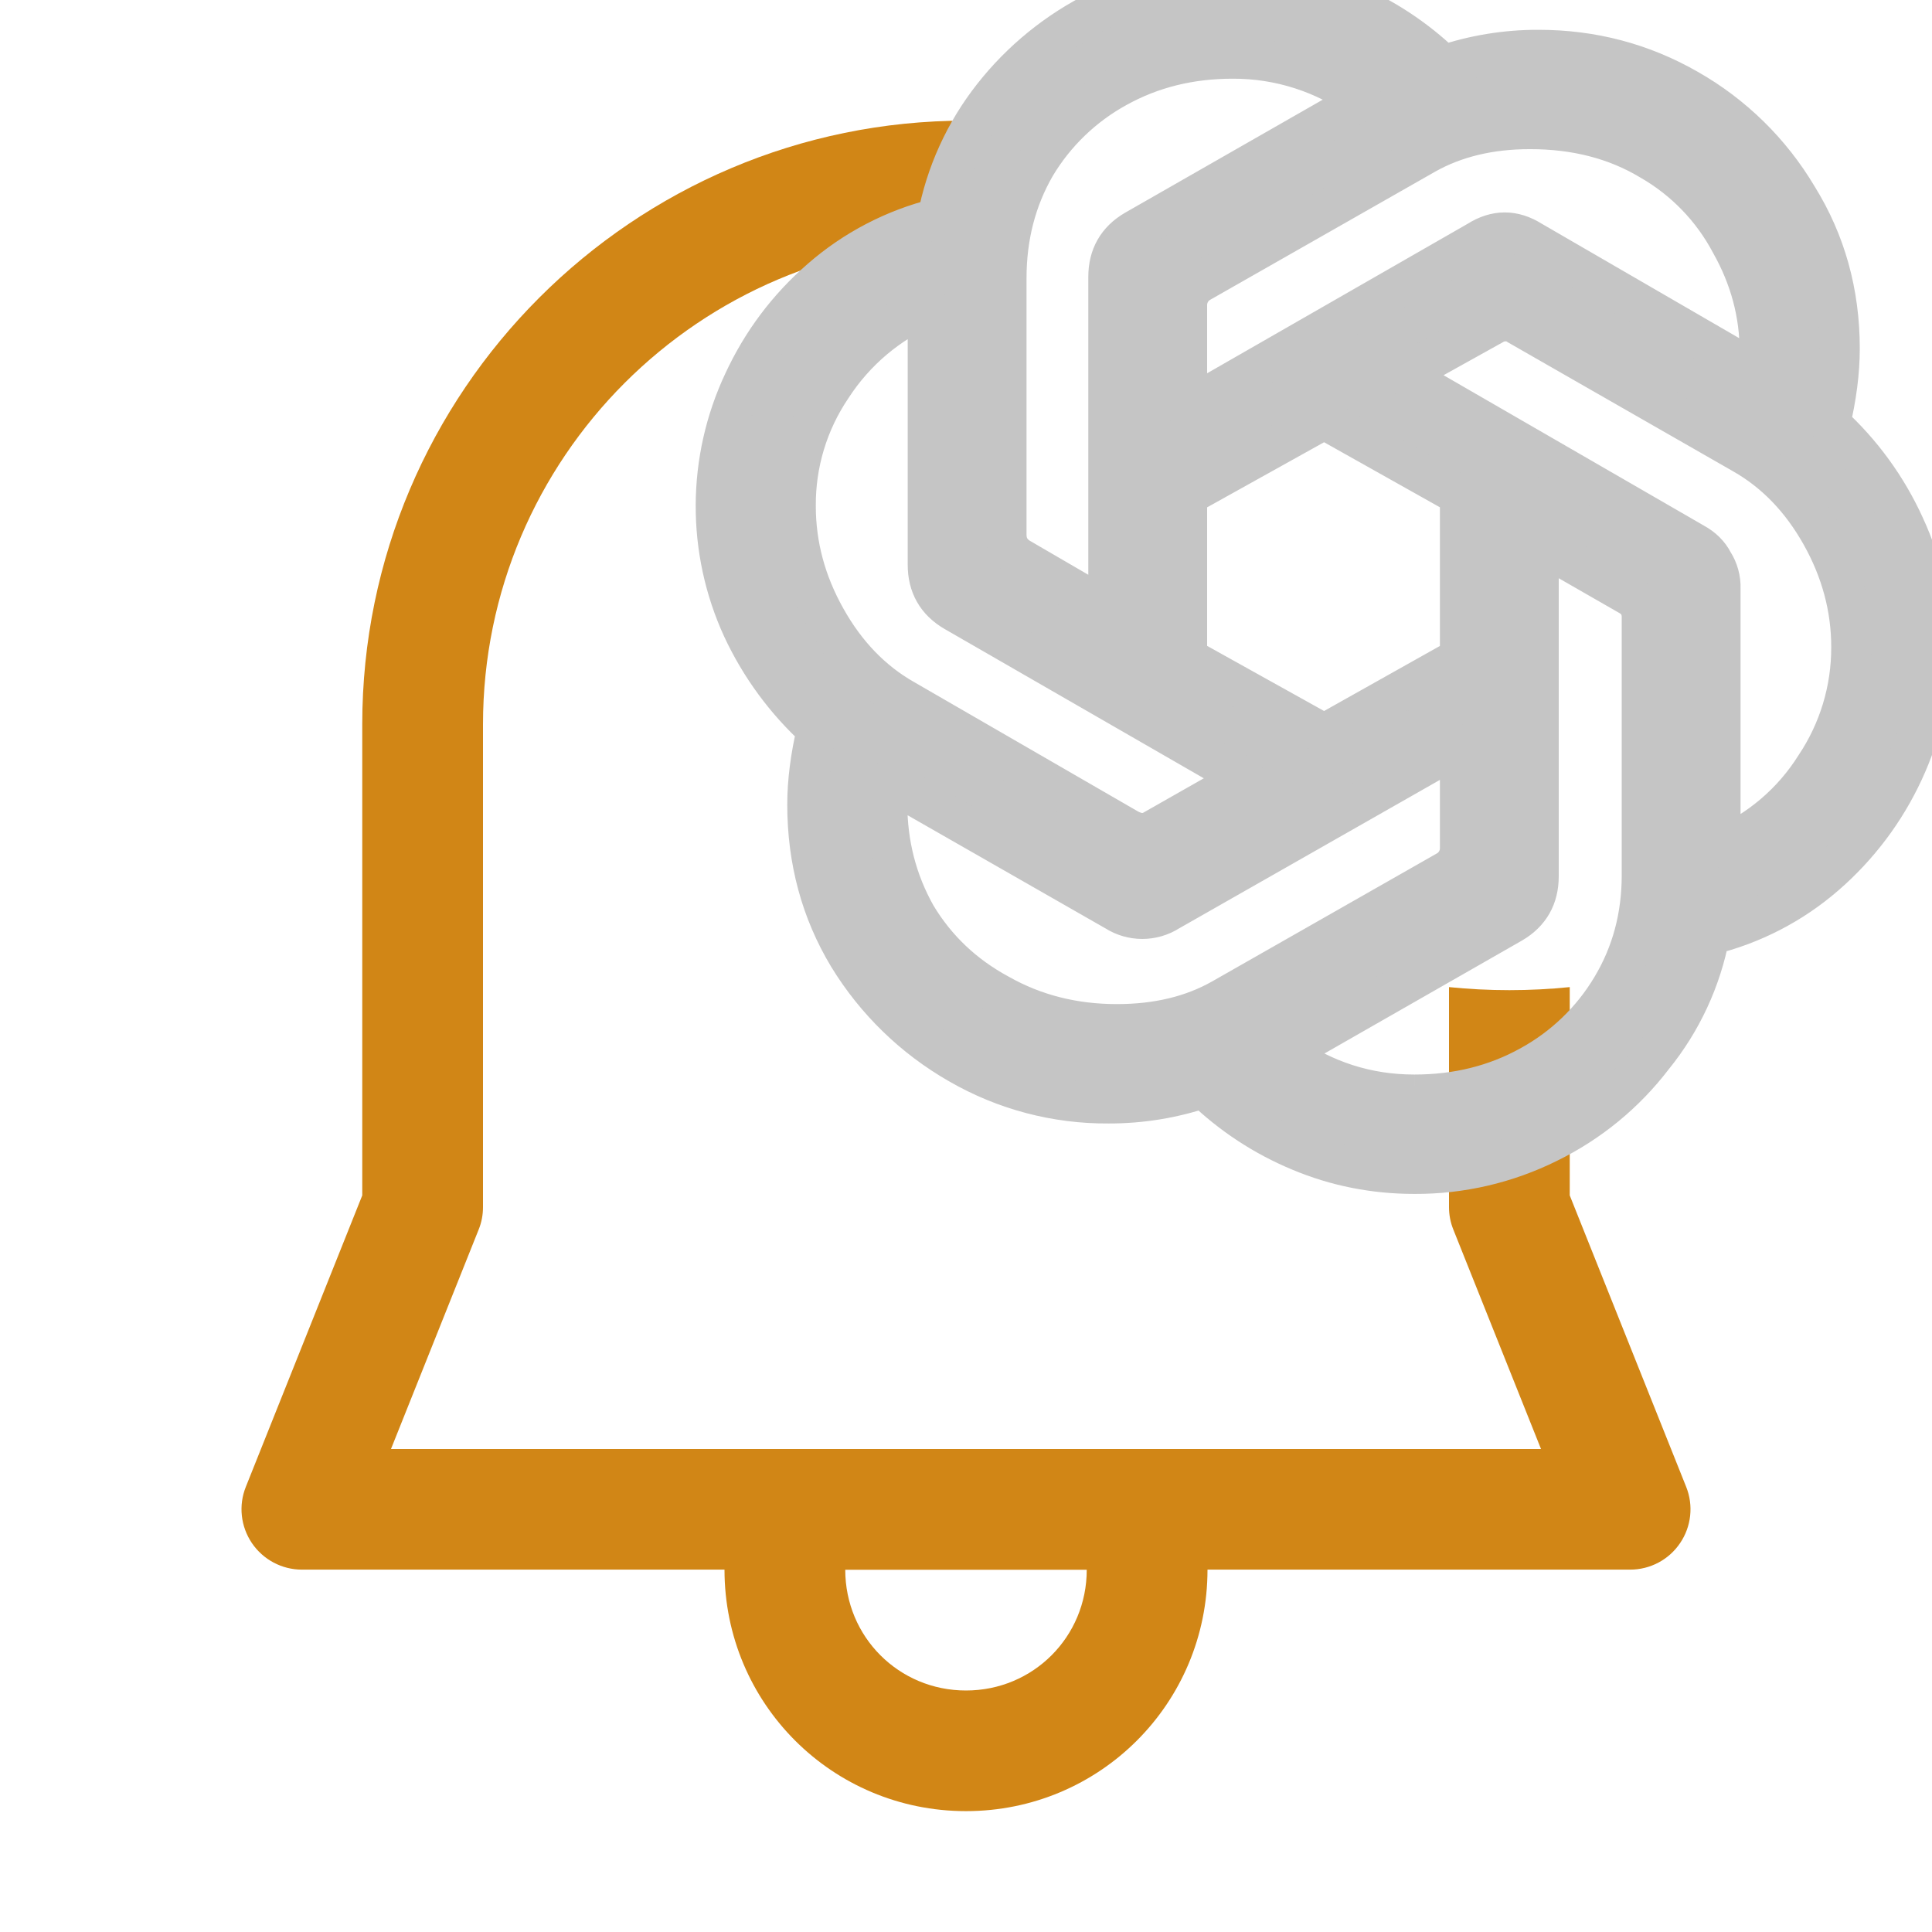
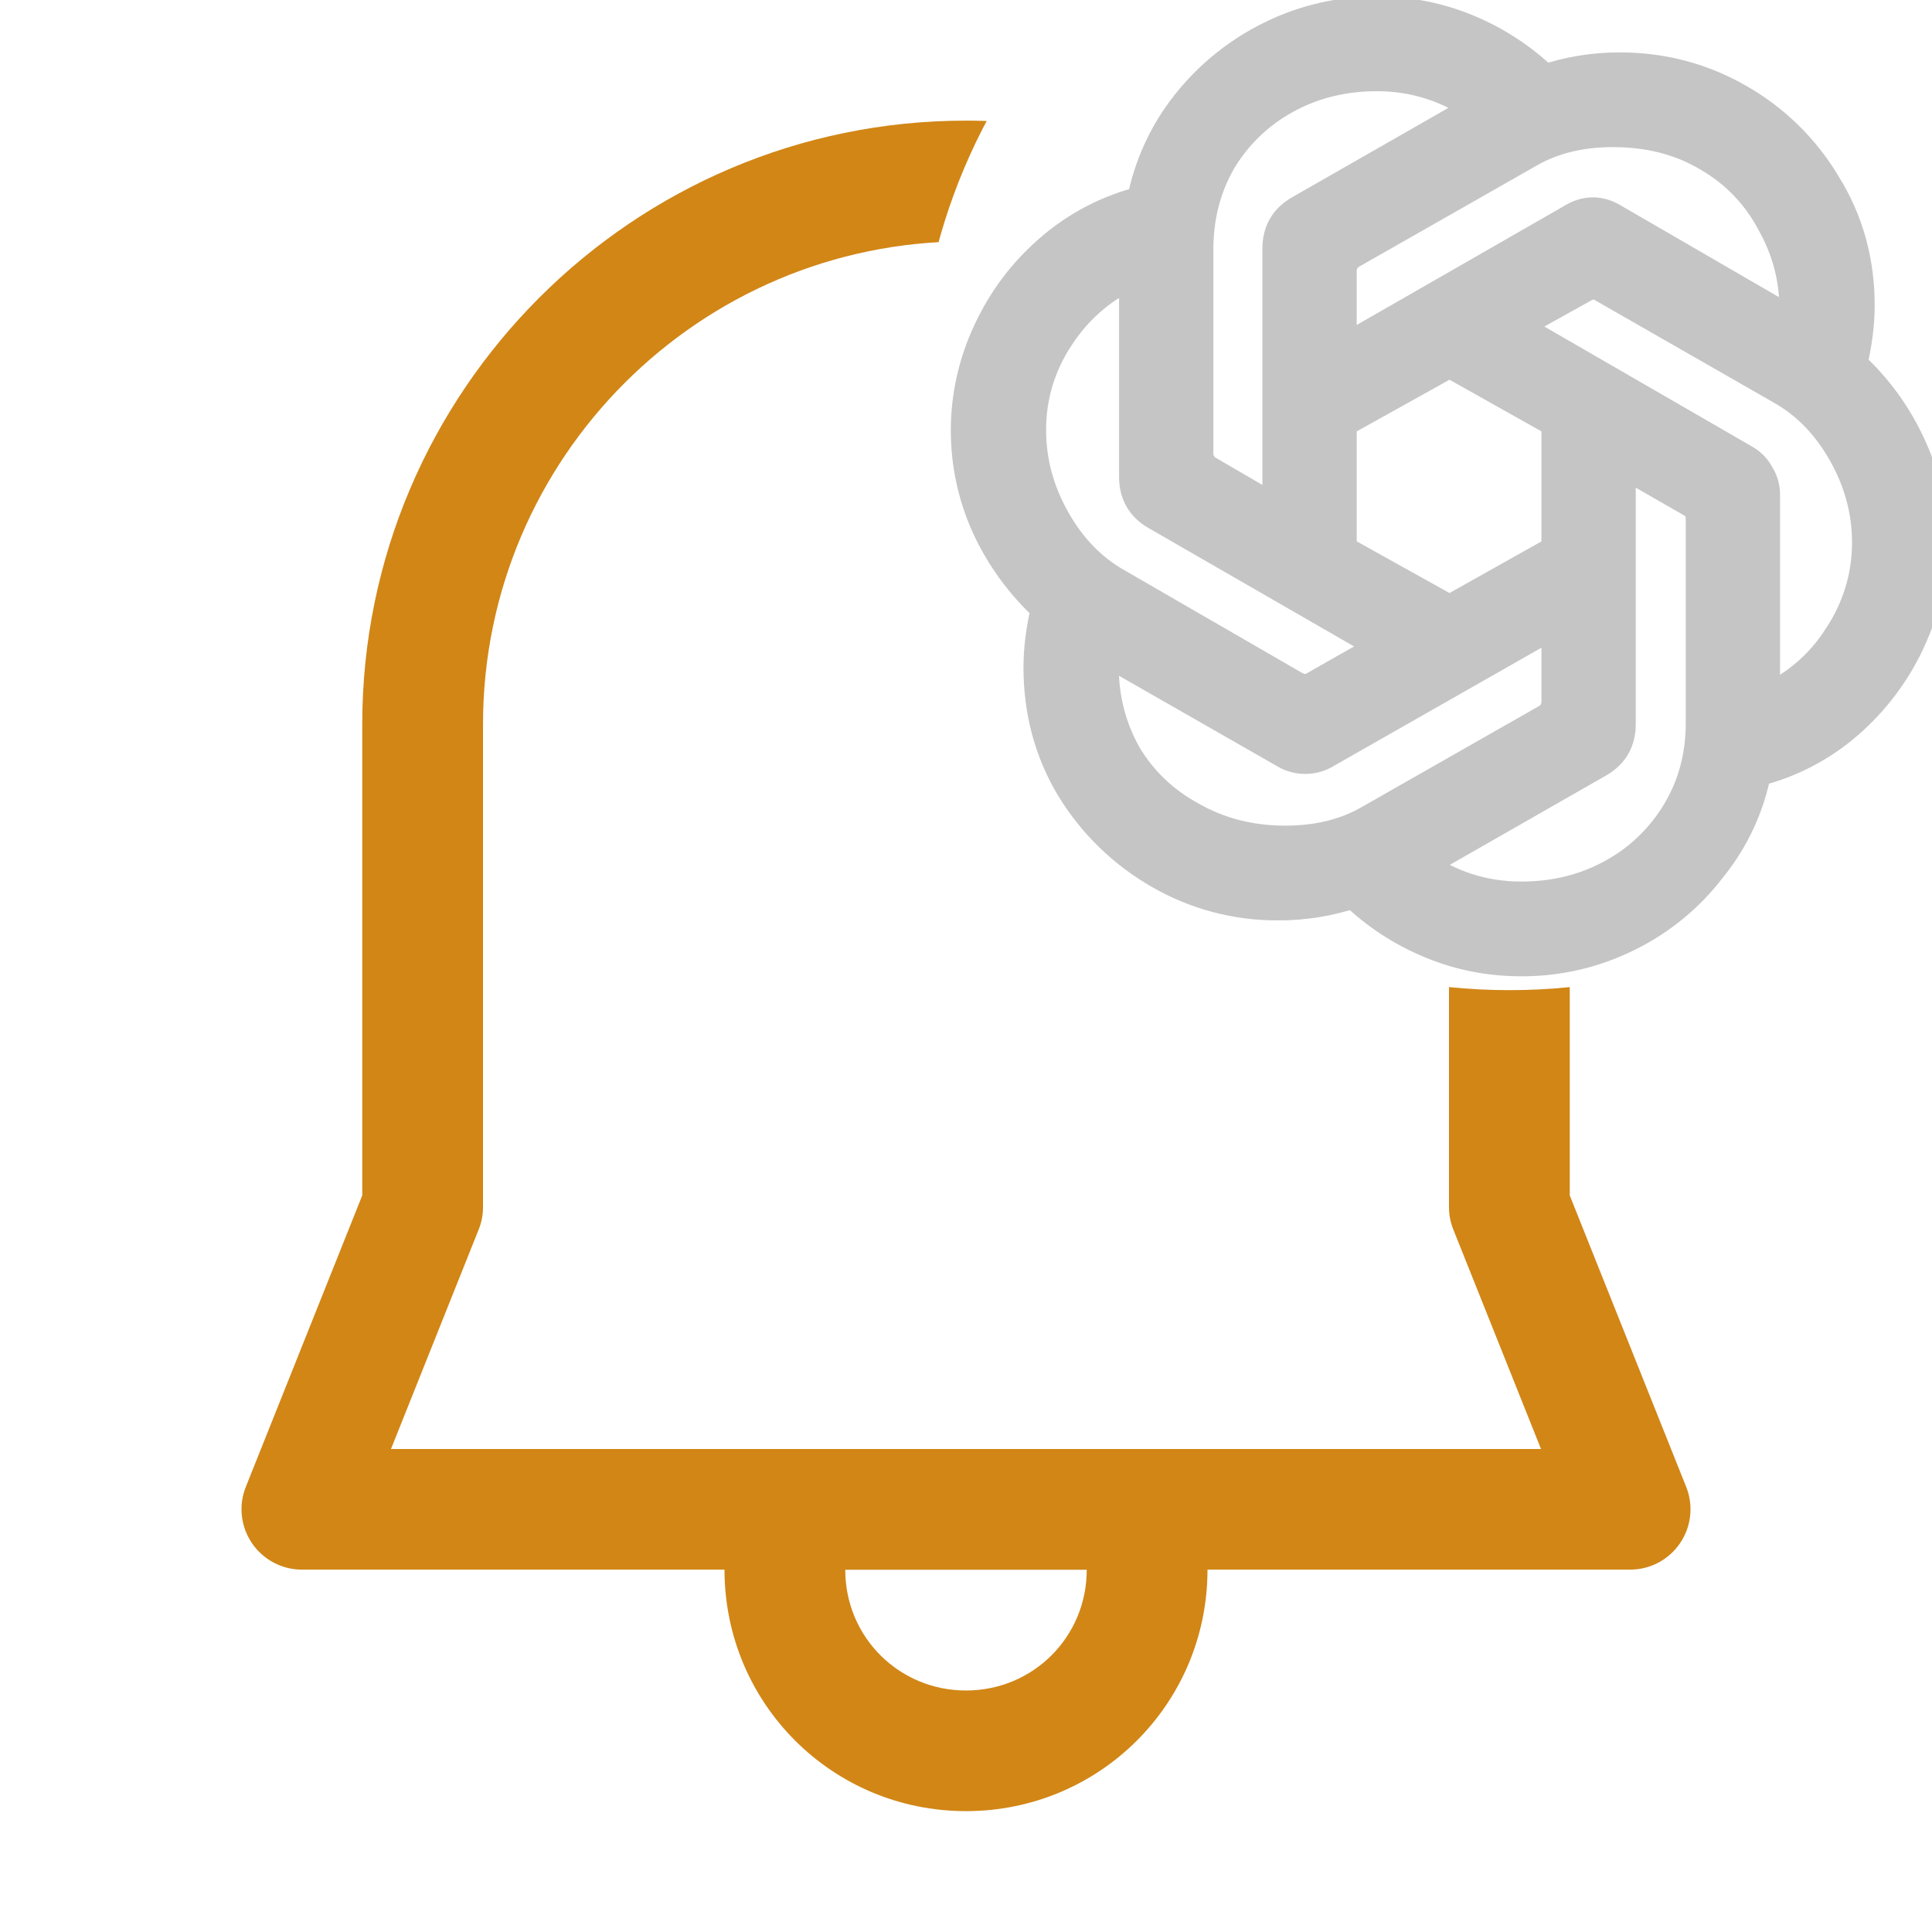
<svg xmlns="http://www.w3.org/2000/svg" viewBox="0 0 16 16" width="16" height="16">
  <defs>
    <clipPath id="k">
      <path clip-rule="evenodd" d="M0 0H16V16H0Z M7.6 3.3a4.9 4.9 0 1 0 9.8 0a4.9 4.9 0 1 0 -9.8 0Z" />
    </clipPath>
  </defs>
  <g clip-path="url(#k)">
    <path fill="#d18616" d="M13 9.901V7.873C12.68 7.956 12.345 7.999 12 7.999V9.997C12 10.061 12.012 10.124 12.036 10.183L12.762 12H3.238L3.964 10.183C3.988 10.124 4 10.061 4 9.997V5.999C4 3.793 5.794 1.999 8 1.999C8.175 1.999 8.348 2.01 8.518 2.032C8.703 1.705 8.934 1.406 9.2 1.145C8.815 1.05 8.413 0.999 8 0.999C5.243 0.999 3 3.242 3 5.999V9.9L2.036 12.313C1.974 12.467 1.993 12.641 2.086 12.779C2.179 12.916 2.334 12.999 2.5 12.999H6C6 14.107 6.892 14.999 8 14.999C9.108 14.999 10 14.107 10 12.999H13.5C13.666 12.999 13.821 12.917 13.914 12.779C14.007 12.642 14.026 12.467 13.964 12.313L13 9.9V9.901ZM8 14C7.444 14 7 13.556 7 13H9C9 13.556 8.556 14 8 14ZM15 4C15 5.657 13.657 7 12 7C10.343 7 9 5.657 9 4C9 2.343 10.343 1 12 1C13.657 1 15 2.343 15 4Z" />
  </g>
-   <g transform="translate(5.92 -0.3) scale(0.42)">
+   <g transform="translate(8 0) scale(0.33333)">
    <path fill="#C5C5C5" stroke="#C5C5C5" stroke-width="0.8" stroke-linejoin="round" d="M13.795 23.856q-1.188 0-2.256-.448a6.1 6.1 0 0 1-1.9-1.247 5.8 5.8 0 0 1-1.875.306 5.8 5.8 0 0 1-2.944-.777 6.1 6.1 0 0 1-2.184-2.12q-.807-1.34-.808-2.99 0-.682.19-1.482a6.3 6.3 0 0 1-1.472-2.002 5.76 5.76 0 0 1 .024-4.85q.546-1.177 1.52-2.024a5.5 5.5 0 0 1 2.303-1.2A5.55 5.55 0 0 1 5.485 2.62 6.06 6.06 0 0 1 7.575.925 5.85 5.85 0 0 1 10.21.313q1.187 0 2.255.447a6.1 6.1 0 0 1 1.9 1.248 5.8 5.8 0 0 1 1.875-.306q1.59 0 2.944.776a5.9 5.9 0 0 1 2.16 2.12q.832 1.34.832 2.99 0 .682-.19 1.483a6.2 6.2 0 0 1 1.472 2.024q.522 1.13.522 2.378 0 1.272-.546 2.449a6.1 6.1 0 0 1-1.543 2.048 5.45 5.45 0 0 1-2.28 1.177 5.4 5.4 0 0 1-1.115 2.402 5.8 5.8 0 0 1-2.066 1.695 5.85 5.85 0 0 1-2.635.612M7.93 20.913q1.188 0 2.066-.495l4.463-2.542a.52.52 0 0 0 .238-.448v-2.024L8.95 18.676a.97.97 0 0 1-1.044 0L3.419 16.11a.7.7 0 0 1-.024.165v.282q0 1.201.57 2.213.594.99 1.639 1.554 1.044.59 2.326.589m.238-3.838q.143.07.26.07a.46.46 0 0 0 .238-.07l1.781-1.012-5.722-3.296q-.522-.306-.522-.918v-5.11a4.27 4.27 0 0 0-1.9 1.602 4.13 4.13 0 0 0-.712 2.354q0 1.155.594 2.213.593 1.06 1.543 1.601zm5.627 5.227q1.258 0 2.279-.565a4.25 4.25 0 0 0 1.614-1.554q.594-.99.594-2.213v-5.085q0-.283-.237-.424l-1.805-1.036v6.568q0 .613-.522.919l-4.487 2.566q1.163.825 2.564.824m.902-8.617v-3.202l-2.683-1.507-2.707 1.507v3.202l2.707 1.507zm-6.933-7.51q0-.612.522-.918l4.488-2.567a4.34 4.34 0 0 0-2.564-.824q-1.26 0-2.28.565a4.25 4.25 0 0 0-1.614 1.554q-.57.99-.57 2.213v5.062q0 .283.237.447l1.781 1.036zm12.061 11.253a4.13 4.13 0 0 0 1.876-1.6 4.2 4.2 0 0 0 .712-2.355q0-1.154-.593-2.213-.594-1.06-1.544-1.6l-4.44-2.543q-.142-.095-.26-.071a.46.46 0 0 0-.238.07l-1.78.99 5.745 3.319q.26.141.38.377a.9.9 0 0 1 .142.518zm-4.772-11.96q.522-.33 1.045 0l4.51 2.614v-.424q0-1.13-.57-2.142a4.1 4.1 0 0 0-1.59-1.648q-1.02-.613-2.374-.613-1.187 0-2.066.495L9.545 6.292a.52.52 0 0 0-.238.448v2.025z" />
  </g>
</svg>
